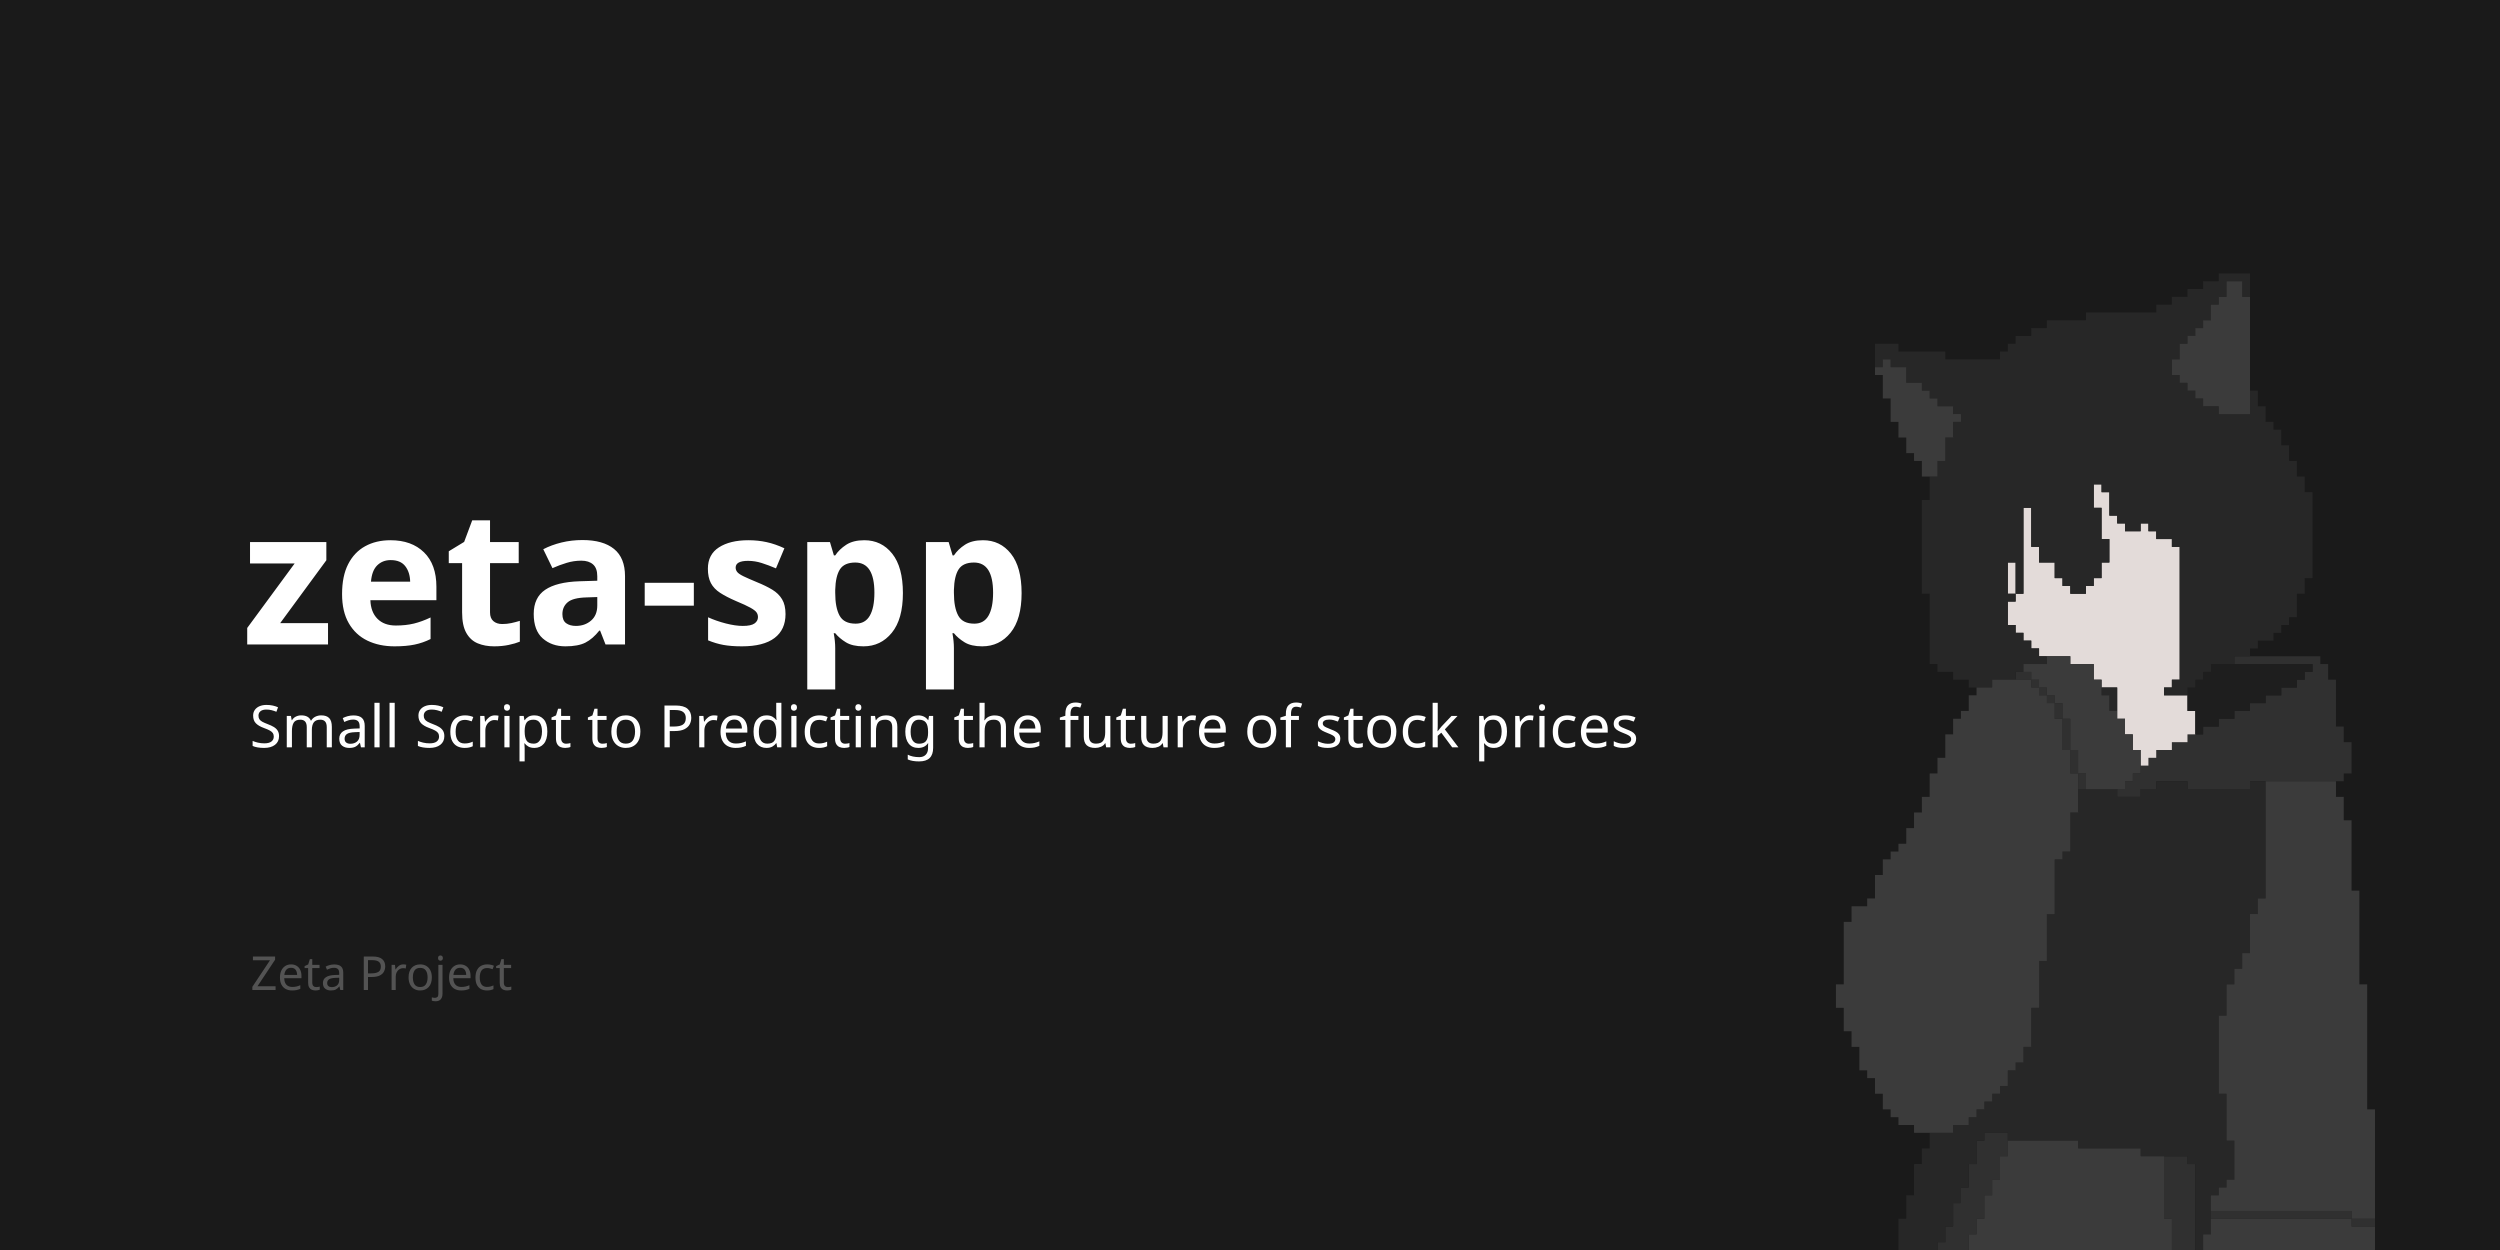
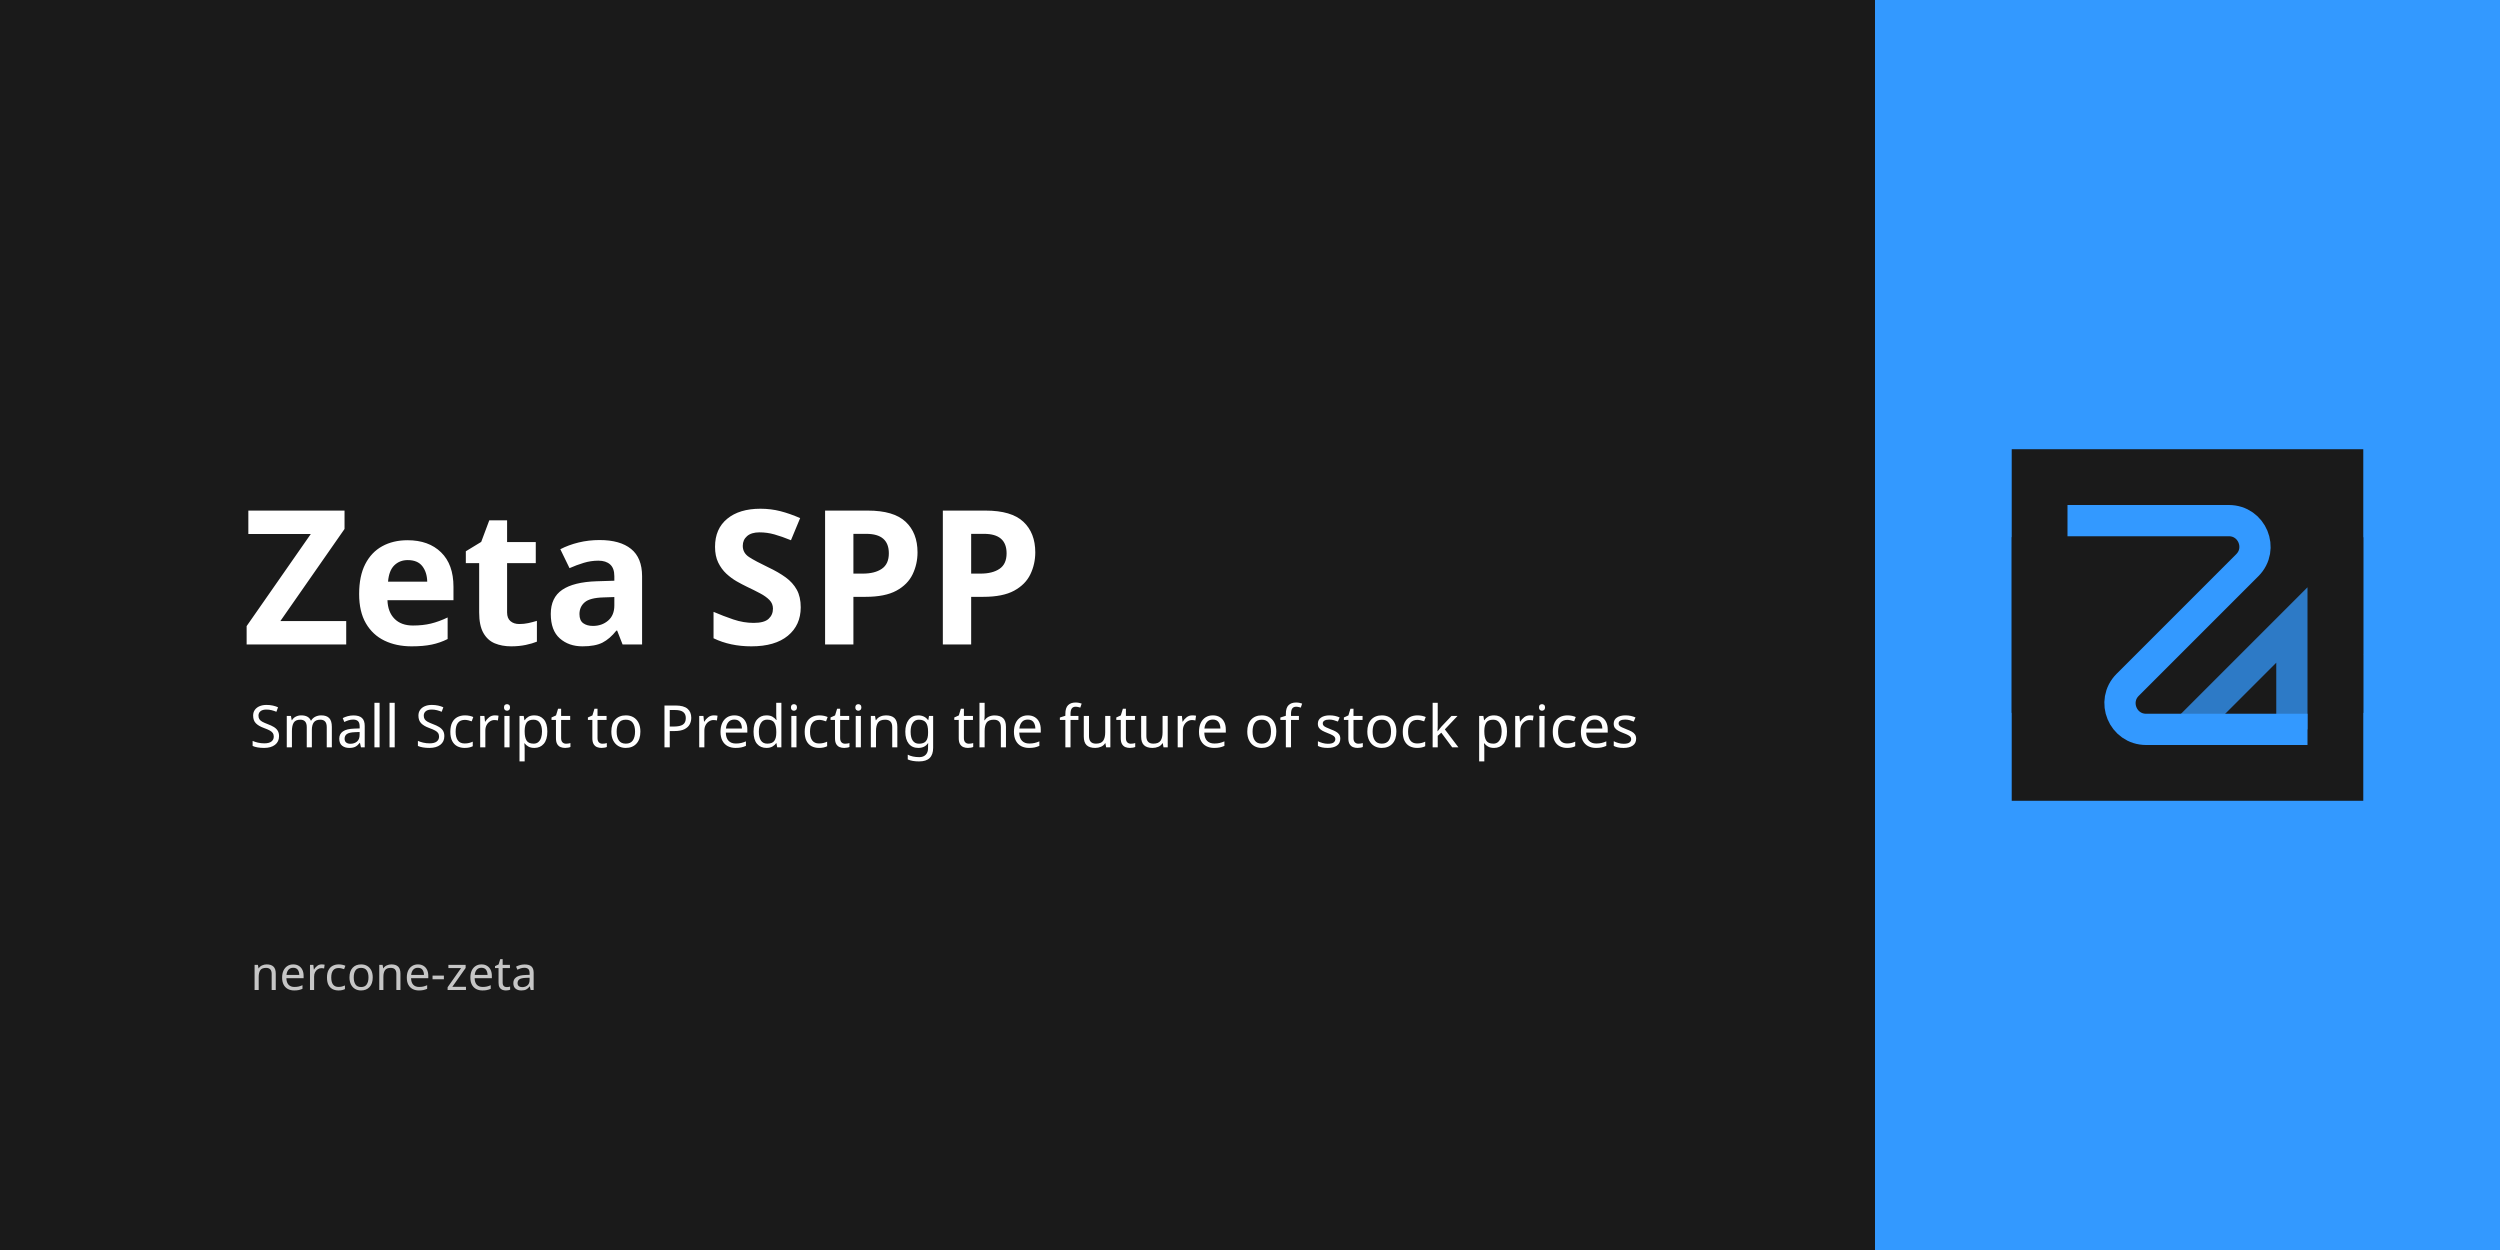
<svg xmlns="http://www.w3.org/2000/svg" id="_レイヤー_1" data-name="レイヤー 1" viewBox="0 0 1280 640">
  <defs>
    <style>
      .cls-1 {
-         fill: #3b3b3b;
-       }
- 
-       .cls-2 {
-         fill: #1e1e1e;
-       }
- 
-       .cls-3 {
-         font-family: NerconeSansCJKNFVariable-Bold, 'Nercone Sans CJK NF Variable';
+         font-family: NerconeSansCJKVariable-Bold, 'Nercone Sans CJK Variable';
        font-size: 96px;
        font-variation-settings: 'opsz' 14, 'wght' 700;
        font-weight: 700;
      }

-       .cls-3, .cls-4, .cls-5 {
+       .cls-1, .cls-2, .cls-3 {
        fill: #fff;
      }

-       .cls-6 {
-         fill: #272727;
+       .cls-4 {
+         stroke-linecap: square;
      }

-       .cls-7 {
-         fill: #303030;
+       .cls-4, .cls-5 {
+         fill: none;
+         stroke: #39f;
+         stroke-miterlimit: 10;
+         stroke-width: 16px;
      }

-       .cls-4 {
+       .cls-6 {
+         fill: #39f;
+       }
+ 
+       .cls-2 {
        font-family: NerconeMonoCJKNF-Variable, 'Nercone Mono CJK NF Variable';
        font-size: 24px;
        font-variation-settings: 'wght' 400;
-         opacity: .25;
      }

-       .cls-8 {
-         fill: #e3dbd9;
+       .cls-2, .cls-5 {
+         opacity: .75;
      }

-       .cls-5 {
+       .cls-3 {
        font-family: NerconeSansCJKNF-Variable, 'Nercone Sans CJK NF Variable';
        font-size: 30px;
        font-variation-settings: 'opsz' 14, 'wght' 400;
      }

-       .cls-9 {
+       .cls-7 {
        fill: #1a1a1a;
      }
    </style>
  </defs>
-   <rect class="cls-9" width="1280" height="640" />
+   <rect class="cls-7" width="1280" height="640" />
  <g>
-     <rect class="cls-7" x="1064" y="396" width="4" height="8" />
-     <rect class="cls-7" x="1052" y="360" width="4" height="8" />
-     <rect class="cls-7" x="1056" y="368" width="4" height="16" />
-     <rect class="cls-7" x="1132" y="620" width="72" height="4" />
-     <polygon class="cls-7" points="1124 596 1124 640 1112 640 1112 624 1108 624 1108 592 1120 592 1120 596 1124 596" />
-     <rect class="cls-7" x="1060" y="384" width="4" height="12" />
-     <rect class="cls-7" x="1204" y="624" width="12" height="4" />
-     <rect class="cls-7" x="1048" y="356" width="4" height="4" />
-     <rect class="cls-7" x="1044" y="352" width="4" height="4" />
-     <polygon class="cls-7" points="1204 380 1204 396 1200 396 1200 400 1152 400 1152 404 1120 404 1120 400 1104 400 1104 404 1096 404 1096 408 1084 408 1084 404 1088 404 1088 400 1092 400 1092 396 1096 396 1096 392 1100 392 1100 388 1104 388 1104 384 1112 384 1112 380 1120 380 1120 376 1128 376 1128 372 1136 372 1136 368 1144 368 1144 364 1152 364 1152 360 1160 360 1160 356 1168 356 1168 352 1176 352 1176 348 1180 348 1180 344 1184 344 1184 340 1144 340 1144 336 1188 336 1188 340 1192 340 1192 348 1196 348 1196 372 1200 372 1200 380 1204 380" />
-     <polygon class="cls-7" points="1028 580 1028 592 1024 592 1024 604 1020 604 1020 612 1016 612 1016 624 1012 624 1012 632 1008 632 1008 640 992 640 992 636 996 636 996 628 1000 628 1000 616 1004 616 1004 608 1008 608 1008 596 1012 596 1012 584 1016 584 1016 580 1028 580" />
-     <rect class="cls-7" x="1040" y="348" width="4" height="4" />
-     <rect class="cls-7" x="1032" y="344" width="8" height="4" />
-     <polygon class="cls-8" points="1124 364 1124 376 1120 376 1120 380 1112 380 1112 384 1104 384 1104 388 1100 388 1100 392 1096 392 1096 384 1092 384 1092 376 1088 376 1088 368 1084 368 1084 352 1076 352 1076 348 1072 348 1072 340 1060 340 1060 336 1044 336 1044 332 1040 332 1040 328 1036 328 1036 324 1032 324 1032 320 1028 320 1028 308 1032 308 1032 304 1036 304 1036 260 1040 260 1040 280 1044 280 1044 288 1052 288 1052 296 1056 296 1056 300 1060 300 1060 304 1068 304 1068 300 1072 300 1072 296 1076 296 1076 288 1080 288 1080 276 1076 276 1076 260 1072 260 1072 248 1076 248 1076 252 1080 252 1080 264 1084 264 1084 268 1088 268 1088 272 1096 272 1096 268 1100 268 1100 272 1104 272 1104 276 1112 276 1112 280 1116 280 1116 348 1112 348 1112 352 1108 352 1108 356 1120 356 1120 364 1124 364" />
-     <rect class="cls-8" x="1028" y="288" width="4" height="16" />
-     <polygon class="cls-2" points="1184 340 1184 344 1180 344 1180 348 1176 348 1176 352 1168 352 1168 356 1160 356 1160 360 1152 360 1152 364 1144 364 1144 368 1136 368 1136 372 1128 372 1128 376 1124 376 1124 364 1120 364 1120 352 1124 352 1124 348 1128 348 1128 344 1132 344 1132 340 1184 340" />
-     <polygon class="cls-6" points="1184 252 1184 296 1180 296 1180 304 1176 304 1176 316 1172 316 1172 320 1168 320 1168 324 1164 324 1164 328 1156 328 1156 332 1152 332 1152 336 1144 336 1144 340 1132 340 1132 344 1128 344 1128 348 1124 348 1124 352 1120 352 1120 356 1108 356 1108 352 1112 352 1112 348 1116 348 1116 280 1112 280 1112 276 1104 276 1104 272 1100 272 1100 268 1096 268 1096 272 1088 272 1088 268 1084 268 1084 264 1080 264 1080 252 1076 252 1076 248 1072 248 1072 260 1076 260 1076 276 1080 276 1080 288 1076 288 1076 296 1072 296 1072 300 1068 300 1068 304 1060 304 1060 300 1056 300 1056 296 1052 296 1052 288 1044 288 1044 280 1040 280 1040 260 1036 260 1036 304 1032 304 1032 288 1028 288 1028 304 1032 304 1032 308 1028 308 1028 320 1032 320 1032 324 1036 324 1036 328 1040 328 1040 332 1044 332 1044 336 1048 336 1048 340 1036 340 1036 344 1032 344 1032 348 1020 348 1020 352 1008 352 1008 348 1000 348 1000 344 992 344 992 340 988 340 988 304 984 304 984 256 988 256 988 244 992 244 992 236 996 236 996 224 1000 224 1000 216 1004 216 1004 212 1000 212 1000 208 992 208 992 204 988 204 988 200 984 200 984 196 976 196 976 188 968 188 968 184 964 184 964 188 960 188 960 176 972 176 972 180 996 180 996 184 1024 184 1024 180 1028 180 1028 176 1032 176 1032 172 1040 172 1040 168 1048 168 1048 164 1068 164 1068 160 1104 160 1104 156 1112 156 1112 152 1120 152 1120 148 1128 148 1128 144 1136 144 1136 140 1152 140 1152 152 1148 152 1148 144 1140 144 1140 152 1136 152 1136 156 1132 156 1132 164 1128 164 1128 168 1124 168 1124 172 1120 172 1120 176 1116 176 1116 184 1112 184 1112 192 1116 192 1116 196 1120 196 1120 200 1124 200 1124 204 1128 204 1128 208 1136 208 1136 212 1152 212 1152 200 1156 200 1156 208 1160 208 1160 216 1164 216 1164 220 1168 220 1168 228 1172 228 1172 236 1176 236 1176 244 1180 244 1180 252 1184 252" />
-     <polygon class="cls-6" points="1160 400 1160 460 1156 460 1156 468 1152 468 1152 488 1148 488 1148 496 1144 496 1144 504 1140 504 1140 520 1136 520 1136 560 1140 560 1140 584 1144 584 1144 604 1140 604 1140 608 1136 608 1136 612 1132 612 1132 632 1128 632 1128 640 1124 640 1124 596 1120 596 1120 592 1096 592 1096 588 1064 588 1064 584 1028 584 1028 580 1016 580 1016 584 1012 584 1012 596 1008 596 1008 608 1004 608 1004 616 1000 616 1000 628 996 628 996 636 992 636 992 640 972 640 972 624 976 624 976 612 980 612 980 596 984 596 984 588 988 588 988 580 1000 580 1000 576 1008 576 1008 572 1012 572 1012 568 1016 568 1016 564 1020 564 1020 560 1024 560 1024 556 1028 556 1028 548 1032 548 1032 544 1036 544 1036 536 1040 536 1040 516 1044 516 1044 492 1048 492 1048 468 1052 468 1052 440 1056 440 1056 436 1060 436 1060 416 1064 416 1064 404 1084 404 1084 408 1096 408 1096 404 1104 404 1104 400 1120 400 1120 404 1152 404 1152 400 1160 400" />
-     <polygon class="cls-6" points="1084 352 1084 364 1080 364 1080 356 1076 356 1076 352 1084 352" />
-     <polygon class="cls-1" points="1064 396 1064 416 1060 416 1060 436 1056 436 1056 440 1052 440 1052 468 1048 468 1048 492 1044 492 1044 516 1040 516 1040 536 1036 536 1036 544 1032 544 1032 548 1028 548 1028 556 1024 556 1024 560 1020 560 1020 564 1016 564 1016 568 1012 568 1012 572 1008 572 1008 576 1000 576 1000 580 980 580 980 576 972 576 972 572 968 572 968 568 964 568 964 560 960 560 960 552 956 552 956 548 952 548 952 536 948 536 948 528 944 528 944 516 940 516 940 504 944 504 944 472 948 472 948 464 956 464 956 460 960 460 960 448 964 448 964 440 968 440 968 436 972 436 972 432 976 432 976 424 980 424 980 416 984 416 984 408 988 408 988 396 992 396 992 388 996 388 996 376 1000 376 1000 368 1004 368 1004 364 1008 364 1008 356 1012 356 1012 352 1020 352 1020 348 1040 348 1040 352 1044 352 1044 356 1048 356 1048 360 1052 360 1052 368 1056 368 1056 384 1060 384 1060 396 1064 396" />
-     <polygon class="cls-1" points="1216 628 1216 640 1128 640 1128 632 1132 632 1132 624 1204 624 1204 628 1216 628" />
-     <polygon class="cls-1" points="1216 568 1216 624 1204 624 1204 620 1132 620 1132 612 1136 612 1136 608 1140 608 1140 604 1144 604 1144 584 1140 584 1140 560 1136 560 1136 520 1140 520 1140 504 1144 504 1144 496 1148 496 1148 488 1152 488 1152 468 1156 468 1156 460 1160 460 1160 400 1196 400 1196 408 1200 408 1200 420 1204 420 1204 456 1208 456 1208 504 1212 504 1212 568 1216 568" />
-     <polygon class="cls-1" points="1112 624 1112 640 1008 640 1008 632 1012 632 1012 624 1016 624 1016 612 1020 612 1020 604 1024 604 1024 592 1028 592 1028 584 1064 584 1064 588 1096 588 1096 592 1108 592 1108 624 1112 624" />
-     <polygon class="cls-1" points="1004 212 1004 216 1000 216 1000 224 996 224 996 236 992 236 992 244 984 244 984 236 980 236 980 232 976 232 976 224 972 224 972 216 968 216 968 204 964 204 964 192 960 192 960 188 964 188 964 184 968 184 968 188 976 188 976 196 984 196 984 200 988 200 988 204 992 204 992 208 1000 208 1000 212 1004 212" />
-     <polygon class="cls-1" points="1152 152 1152 212 1136 212 1136 208 1128 208 1128 204 1124 204 1124 200 1120 200 1120 196 1116 196 1116 192 1112 192 1112 184 1116 184 1116 176 1120 176 1120 172 1124 172 1124 168 1128 168 1128 164 1132 164 1132 156 1136 156 1136 152 1140 152 1140 144 1148 144 1148 152 1152 152" />
-     <polygon class="cls-1" points="1096 384 1096 396 1092 396 1092 400 1088 400 1088 404 1068 404 1068 396 1064 396 1064 384 1060 384 1060 368 1056 368 1056 360 1052 360 1052 356 1048 356 1048 352 1044 352 1044 348 1040 348 1040 344 1036 344 1036 340 1048 340 1048 336 1060 336 1060 340 1072 340 1072 348 1076 348 1076 356 1080 356 1080 364 1084 364 1084 368 1088 368 1088 376 1092 376 1092 384 1096 384" />
+     <rect class="cls-6" x="960" width="320" height="640" />
+     <polyline class="cls-7" points="1210 335.19 1030 275 1030 365 1120 365 1210 275 1210 365 1163.25 365" />
  </g>
-   <text class="cls-3" transform="translate(123.98 329.97)">
-     <tspan x="0" y="0">zeta-spp</tspan>
+   <text class="cls-1" transform="translate(123.98 329.97)">
+     <tspan x="0" y="0">Zeta SPP</tspan>
  </text>
-   <text class="cls-5" transform="translate(127.81 382.64)">
+   <text class="cls-3" transform="translate(127.81 382.64)">
    <tspan x="0" y="0">Small Script to Predicting the future of stock prices</tspan>
  </text>
-   <text class="cls-4" transform="translate(128.3 506.88)">
-     <tspan x="0" y="0">Zeta Project</tspan>
+   <text class="cls-2" transform="translate(128.3 506.88)">
+     <tspan x="0" y="0">nercone-zeta</tspan>
  </text>
+   <g>
+     <rect class="cls-7" x="1030" y="230" width="180" height="180" />
+     <g>
+       <polyline class="cls-5" points="1120 373.44 1173.44 320 1173.44 373.44" />
+       <path class="cls-4" d="M1066.56,266.56h74.62c11.9,0,17.86,14.39,9.45,22.81l-61.26,61.26c-8.42,8.42-2.46,22.81,9.45,22.81h74.62" />
+     </g>
+   </g>
</svg>
